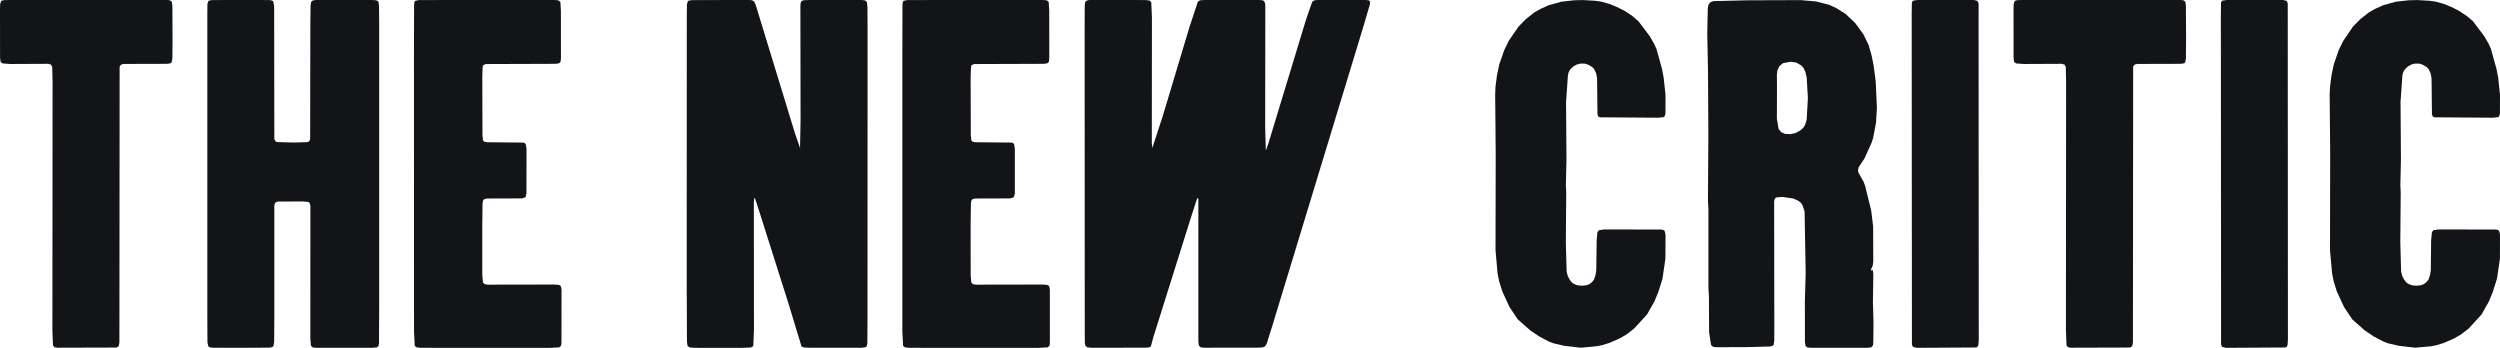
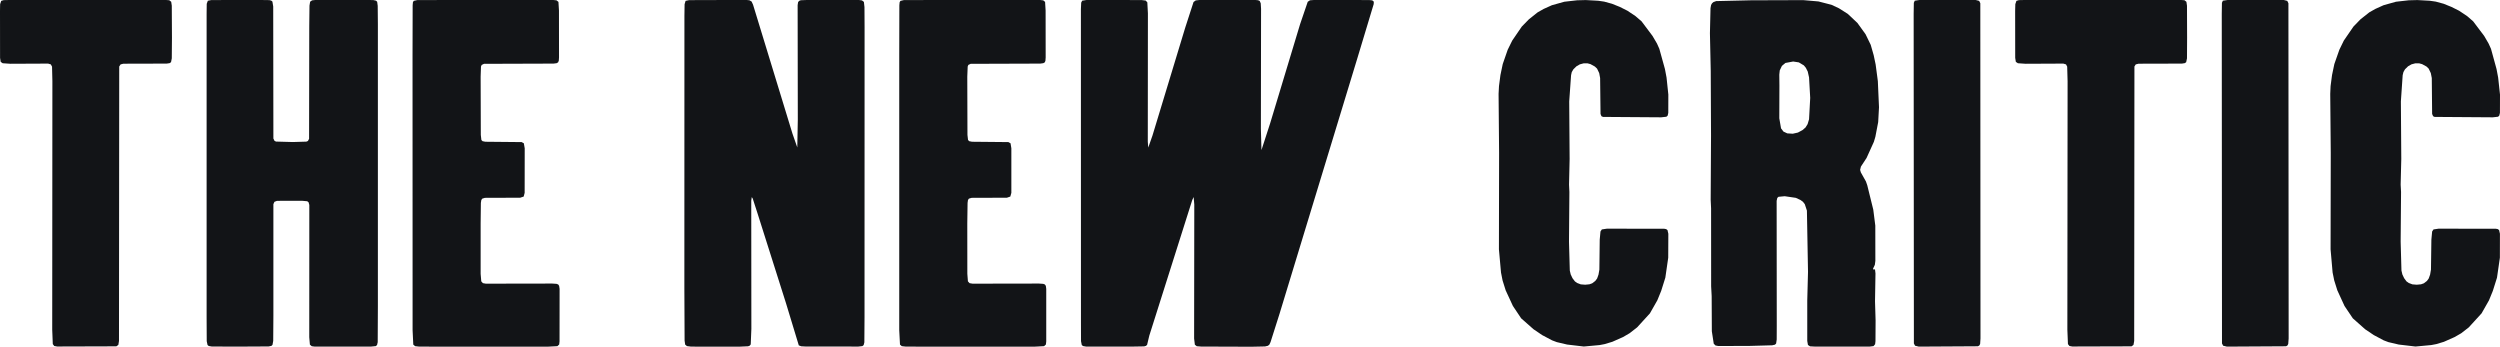
- <svg xmlns="http://www.w3.org/2000/svg" viewBox="0 0 4313.2 600" width="4313.2" height="600" role="img" aria-label="The New Critic">
+ <svg xmlns="http://www.w3.org/2000/svg" viewBox="0 0 4328.1 600" width="4328.1" height="600" role="img" aria-label="The New Critic">
  <g id="name" fill="#121417">
    <g id="THE">
      <path id="THE-1-T" d="M2.1 1.5L6.4 0.2 16.1 0.0 283.6 -0.3 293.0 0.4 296.4 3.1 297.4 9.9 297.7 65.4 297.4 101.0 296.1 107.6 293.8 109.3 288.6 110.1 213.5 110.3 208.8 111.5 206.4 115.1 206.0 590.3 204.9 597.0 201.4 599.6 99.0 599.9 93.9 599.0 91.4 595.7 90.4 570.7 90.7 140.7 90.1 115.4 88.0 111.5 83.3 110.1 18.1 110.4 4.7 109.5 1.2 107.1 0.1 100.2 0.0 18.9 0.2 7.2Z" />
      <path id="THE-2-H" d="M359.8 1.3L365.8 0.1 444.7 -0.1 466.3 0.2 469.5 1.0 471.6 2.7 473.0 11.2 473.3 239.9 475.3 243.9 477.9 245.1 507.0 245.9 530.3 245.2 533.1 244.1 535.1 240.3 535.4 45.2 535.8 9.7 536.9 3.0 540.2 0.6 545.7 0.0 616.7 -0.2 646.2 0.1 651.1 1.2 653.0 3.2 653.9 10.1 654.2 41.7 654.2 529.4 653.9 592.4 652.8 597.2 650.7 599.2 641.7 600.1 545.0 600.1 539.7 599.4 536.5 596.6 535.4 583.8 535.5 354.9 534.2 350.2 531.9 348.4 522.8 347.6 479.6 347.7 475.1 349.4 473.3 353.5 473.3 546.7 473.0 590.1 471.8 596.9 469.9 598.8 465.0 599.8 407.9 600.1 366.5 599.9 361.4 599.0 359.3 597.3 357.9 590.7 357.7 549.3 357.7 24.1 357.9 6.6Z" />
      <path id="THE-3-E" d="M716.3 1.5L722.5 0.1 956.2 -0.2 963.5 0.6 966.8 3.3 967.7 18.3 967.8 99.5 967.4 105.1 966.2 107.9 963.7 109.4 958.4 110.1 837.9 110.5 833.9 112.4 832.7 115.2 832.1 132.6 832.4 233.6 833.4 242.4 835.4 244.4 840.3 245.4 903.1 246.0 906.9 248.1 908.4 256.7 908.3 333.9 906.6 340.3 900.6 342.3 839.5 342.5 834.9 343.9 833.3 346.2 832.5 351.3 832.1 386.9 832.1 474.1 833.2 487.1 836.0 490.2 841.1 491.1 956.0 490.9 963.5 491.4 966.4 492.5 968.0 494.9 968.8 500.1 968.7 591.1 968.1 596.4 964.9 599.3 947.9 600.2 725.9 600.1 718.7 599.3 715.5 596.6 714.3 571.8 714.2 96.2 714.4 9.1 714.9 3.8Z" />
    </g>
    <g id="NEW">
      <path id="NEW-1-N" d="M1186.9 1.5L1193.1 0.2 1292.0 -0.1 1297.5 0.5 1301.2 2.7 1303.7 8.1 1371.9 231.2 1380.3 255.3 1381.2 207.1 1380.9 8.9 1381.7 3.7 1383.5 1.5 1386.4 0.4 1401.8 -0.2 1487.0 0.0 1492.3 0.7 1495.6 3.3 1496.6 12.3 1496.8 47.9 1496.7 549.3 1496.4 592.7 1495.2 597.4 1493.0 599.2 1485.9 600.0 1394.7 599.9 1387.1 599.5 1382.9 597.9 1360.8 525.1 1311.2 368.6 1303.1 343.6 1301.5 341.2 1300.6 347.5 1300.8 569.4 1299.7 596.2 1298.0 598.4 1295.2 599.5 1279.7 600.2 1196.5 600.1 1189.3 599.2 1186.2 596.6 1185.2 589.7 1184.8 498.5 1184.9 26.9 1185.2 7.3Z" />
      <path id="NEW-2-E" d="M1558.9 1.5L1565.0 0.1 1798.8 -0.2 1806.1 0.6 1809.3 3.3 1810.2 18.3 1810.3 99.5 1809.9 105.1 1808.8 107.9 1806.2 109.4 1800.9 110.1 1680.4 110.5 1676.4 112.4 1675.3 115.2 1674.6 132.6 1674.9 233.6 1675.9 242.4 1677.9 244.4 1682.8 245.4 1745.7 246.0 1749.5 248.1 1750.9 256.7 1750.9 333.9 1749.1 340.3 1743.2 342.3 1682.0 342.5 1677.4 343.9 1675.8 346.2 1675.1 351.3 1674.6 386.9 1674.7 474.1 1675.7 487.1 1678.5 490.2 1683.7 491.1 1798.5 490.9 1806.1 491.4 1808.9 492.5 1810.6 494.9 1811.3 500.1 1811.3 591.1 1810.7 596.4 1807.5 599.3 1790.4 600.2 1568.5 600.1 1561.2 599.3 1558.1 596.6 1556.8 571.8 1556.8 96.2 1557.0 9.1 1557.5 3.8Z" />
-       <path id="NEW-3-W" d="M1873.6 1.7L1877.8 0.2 1883.5 -0.2 1976.6 0.1 1983.6 1.0 1986.3 4.1 1987.4 31.0 1987.2 247.0 1988.0 255.4 2005.7 201.5 2051.8 47.9 2066.4 3.6 2068.6 1.3 2071.8 0.3 2083.4 -0.2 2172.5 -0.0 2178.0 0.4 2180.7 1.7 2182.7 5.6 2183.0 13.2 2182.8 219.3 2183.9 259.8 2188.5 246.9 2253.6 32.7 2264.0 3.0 2267.9 0.5 2275.4 -0.2 2356.6 -0.0 2361.7 0.7 2363.6 2.2 2363.5 7.4 2351.4 48.5 2195.6 560.5 2185.5 592.8 2183.0 597.0 2180.5 598.7 2175.4 599.7 2165.6 599.8 2076.5 599.9 2071.3 599.1 2068.4 596.2 2067.5 589.1 2067.5 343.9 2066.8 341.0 2064.8 344.0 2056.1 370.9 1989.8 581.8 1985.6 597.5 1983.3 599.1 1978.2 599.8 1885.1 600.0 1875.9 599.3 1872.7 596.6 1871.7 591.6 1871.5 573.9 1871.3 44.8 1871.5 9.2 1872.2 4.0Z" />
+       <path id="NEW-3-W" d="M1873.5 1.2L1881.5 -0.1 1976.5 0.1 1983.5 1.0 1986.3 4.1 1987.3 23.1 1987.1 245.1 1987.9 255.5 1995.2 234.7 2051.9 47.9 2066.3 3.5 2070.1 0.7 2077.4 -0.1 2172.5 -0.1 2178.0 0.4 2180.8 1.6 2182.6 5.6 2183.2 15.2 2182.9 223.2 2183.9 259.8 2198.9 213.6 2250.8 41.8 2264.0 3.1 2267.9 0.5 2277.4 -0.2 2370.4 0.1 2375.7 0.6 2378.4 2.9 2378.2 7.1 2350.2 99.9 2215.1 543.5 2199.6 592.3 2197.5 596.7 2195.1 598.6 2190.1 599.8 2166.5 600.3 2079.3 600.0 2071.9 599.4 2068.6 596.8 2067.3 586.0 2067.6 354.1 2066.5 341.1 2064.1 346.2 1989.7 581.1 1985.9 597.0 1983.9 598.8 1980.8 599.7 1957.3 600.1 1880.1 600.0 1875.0 599.1 1872.8 597.3 1871.5 590.6 1871.4 560.9 1871.3 15.9 1871.8 4.6Z" />
    </g>
    <g id="CRITIC">
-       <path id="CRITIC-1-C" d="M2715.5 0.5L2730.5 0.1 2751.9 1.3 2762.4 2.8 2775.9 6.5 2789.5 12.0 2802.7 18.6 2816.5 27.8 2827.0 36.9 2846.1 62.2 2853.7 75.3 2857.9 84.5 2867.6 119.5 2870.3 134.3 2873.5 163.8 2873.4 195.4 2872.2 200.2 2870.1 202.1 2861.1 203.1 2760.3 202.4 2757.7 201.2 2756.1 197.3 2755.4 135.1 2753.8 126.5 2750.1 118.8 2746.3 115.2 2738.6 111.0 2733.7 109.7 2726.7 109.7 2720.2 111.4 2714.3 114.8 2709.0 120.0 2706.3 124.8 2705.1 130.2 2701.9 175.6 2702.6 275.2 2701.6 319.6 2702.2 332.4 2701.5 418.4 2702.9 468.4 2704.5 475.2 2707.6 481.7 2711.7 487.2 2715.5 489.9 2721.9 492.3 2729.4 492.9 2736.8 492.2 2741.6 490.5 2747.0 486.4 2750.1 482.1 2752.5 475.4 2754.0 466.7 2754.7 415.0 2756.0 400.8 2758.4 397.2 2767.1 395.9 2866.2 396.0 2869.6 396.6 2871.9 398.3 2873.5 404.7 2873.3 446.1 2868.3 480.7 2861.1 503.6 2854.4 520.0 2841.6 542.5 2819.4 566.8 2806.4 576.9 2795.1 583.5 2776.5 591.7 2763.3 595.7 2754.5 597.4 2727.2 599.9 2698.2 596.5 2680.3 592.3 2672.1 589.2 2655.0 580.1 2640.1 570.0 2618.7 551.1 2604.3 529.7 2591.9 502.7 2586.5 485.5 2583.7 471.8 2580.2 431.7 2580.5 264.7 2579.6 162.5 2580.2 149.1 2582.7 130.0 2586.7 110.9 2595.4 86.1 2603.1 70.3 2619.8 46.0 2631.9 33.5 2647.2 21.4 2657.8 15.4 2672.0 9.0 2693.4 3.0Z" />
-       <path id="CRITIC-2-R" d="M3016.4 0.5L3107.0 0.2 3133.3 2.5 3155.8 8.3 3168.7 14.3 3184.1 24.0 3200.7 39.7 3214.9 59.2 3223.9 77.7 3229.0 95.6 3232.3 111.7 3236.1 140.4 3238.2 185.7 3236.7 211.3 3231.9 236.9 3229.3 245.6 3216.7 273.4 3206.8 288.4 3205.5 294.1 3206.7 298.5 3215.5 314.2 3217.9 320.8 3228.3 363.0 3231.7 390.6 3231.9 451.7 3230.9 458.5 3227.9 465.1 3228.3 466.5 3231.3 466.4 3232.0 473.4 3231.3 521.6 3232.3 554.9 3232.0 590.6 3231.4 595.9 3228.6 599.2 3221.5 600.1 3128.2 600.1 3118.8 599.6 3115.2 597.2 3114.0 590.3 3113.9 520.3 3115.3 470.6 3113.4 364.6 3109.6 353.4 3106.5 349.3 3102.1 346.2 3094.0 342.5 3075.0 339.7 3064.2 340.7 3062.1 342.7 3060.9 347.7 3061.2 564.0 3061.1 587.8 3060.1 594.7 3058.1 596.7 3053.2 597.8 3012.8 598.9 2959.7 599.0 2955.1 598.1 2952.0 595.0 2948.7 573.5 2948.4 512.5 2947.5 495.7 2947.5 360.7 2946.7 345.9 2947.4 234.8 2946.8 122.8 2945.5 57.6 2946.4 14.1 2947.5 8.7 2949.1 5.8 2951.5 3.6 2956.3 1.9ZM3065.8 148.2L3065.6 204.8 3068.5 222.2 3072.8 227.8 3079.3 230.9 3088.9 231.5 3097.8 229.5 3105.8 225.2 3111.0 220.7 3114.5 214.9 3117.0 206.5 3119.1 169.5 3117.1 134.0 3114.7 123.8 3111.5 117.3 3108.1 113.2 3099.4 108.0 3089.6 106.5 3076.1 109.0 3070.0 114.1 3066.4 121.8 3065.6 129.2Z" />
-       <path id="CRITIC-3-I" d="M3300.1 1.2L3308.1 -0.0 3405.1 -0.1 3411.6 1.5 3413.6 5.6 3413.9 585.9 3413.3 595.3 3412.0 598.0 3409.5 599.5 3307.1 600.1 3300.6 598.5 3298.6 594.6 3298.2 24.2 3298.5 4.9Z" />
-       <path id="CRITIC-4-T" d="M3476.0 1.5L3480.3 0.2 3490.0 0.0 3757.5 -0.3 3766.9 0.4 3770.3 3.1 3771.3 9.9 3771.6 65.4 3771.3 101.0 3770.0 107.6 3767.7 109.3 3762.5 110.1 3687.4 110.3 3682.7 111.5 3680.3 115.1 3679.9 590.3 3678.8 597.0 3675.3 599.6 3572.9 599.9 3567.8 599.0 3565.3 595.7 3564.3 570.7 3564.6 140.7 3564.0 115.4 3561.9 111.5 3557.2 110.1 3492.0 110.4 3478.7 109.5 3475.1 107.1 3474.0 100.2 3473.9 18.9 3474.1 7.2Z" />
-       <path id="CRITIC-5-I" d="M3833.5 1.2L3841.5 -0.0 3938.5 -0.1 3945.0 1.5 3947.0 5.6 3947.3 585.9 3946.7 595.3 3945.4 598.0 3942.9 599.5 3840.5 600.1 3834.0 598.5 3832.0 594.6 3831.6 24.2 3831.9 4.9Z" />
-       <path id="CRITIC-6-C" d="M4155.2 0.5L4170.2 0.1 4191.7 1.3 4202.1 2.8 4215.6 6.5 4229.3 12.0 4242.4 18.6 4256.2 27.8 4266.8 36.9 4285.8 62.2 4293.5 75.3 4297.6 84.5 4307.3 119.5 4310.1 134.3 4313.2 163.8 4313.1 195.4 4312.0 200.2 4309.9 202.1 4300.8 203.1 4200.1 202.4 4197.4 201.2 4195.8 197.3 4195.1 135.1 4193.5 126.5 4189.8 118.8 4186.0 115.2 4178.4 111.0 4173.5 109.7 4166.4 109.7 4160.0 111.4 4154.1 114.8 4148.8 120.0 4146.1 124.8 4144.8 130.2 4141.6 175.6 4142.3 275.2 4141.3 319.6 4141.9 332.4 4141.2 418.4 4142.6 468.4 4144.2 475.2 4147.3 481.7 4151.5 487.2 4155.3 489.9 4161.6 492.3 4169.2 492.9 4176.5 492.2 4181.3 490.5 4186.7 486.4 4189.9 482.1 4192.3 475.4 4193.8 466.7 4194.4 415.0 4195.7 400.8 4198.1 397.2 4206.8 395.9 4305.9 396.0 4309.3 396.6 4311.7 398.3 4313.2 404.7 4313.1 446.1 4308.0 480.7 4300.8 503.6 4294.1 520.0 4281.4 542.5 4259.2 566.8 4246.1 576.9 4234.8 583.5 4216.3 591.7 4203.1 595.7 4194.2 597.4 4166.9 599.9 4138.0 596.5 4120.1 592.3 4111.9 589.2 4094.7 580.1 4079.8 570.0 4058.4 551.1 4044.1 529.7 4031.6 502.7 4026.3 485.5 4023.5 471.8 4019.9 431.7 4020.2 264.7 4019.3 162.5 4020.0 149.1 4022.5 130.0 4026.5 110.9 4035.1 86.1 4042.9 70.3 4059.5 46.0 4071.7 33.5 4086.9 21.4 4097.5 15.4 4111.7 9.0 4133.2 3.0Z" />
+       <path id="CRITIC-1-C" d="M2730.3 0.5L2745.3 0.1 2766.8 1.3 2777.2 2.8 2790.7 6.5 2804.4 12.0 2817.5 18.6 2831.3 27.8 2841.9 36.9 2860.9 62.2 2868.6 75.3 2872.7 84.5 2882.4 119.5 2885.2 134.3 2888.3 163.8 2888.2 195.4 2887.1 200.2 2884.9 202.1 2875.9 203.1 2775.2 202.4 2772.5 201.2 2770.9 197.3 2770.2 135.1 2768.6 126.5 2764.9 118.8 2761.1 115.2 2753.5 111.0 2748.6 109.7 2741.5 109.7 2735.1 111.4 2729.2 114.8 2723.9 120.0 2721.1 124.8 2719.9 130.2 2716.7 175.6 2717.4 275.2 2716.4 319.6 2717.0 332.4 2716.3 418.4 2717.7 468.4 2719.3 475.2 2722.4 481.7 2726.6 487.2 2730.4 489.9 2736.7 492.3 2744.3 492.9 2751.6 492.2 2756.4 490.5 2761.8 486.4 2765.0 482.1 2767.4 475.4 2768.9 466.7 2769.5 415.0 2770.8 400.8 2773.2 397.2 2781.9 395.9 2881.0 396.0 2884.4 396.6 2886.8 398.3 2888.3 404.7 2888.1 446.1 2883.1 480.7 2875.9 503.6 2869.2 520.0 2856.4 542.5 2834.2 566.8 2821.2 576.9 2809.9 583.5 2791.4 591.7 2778.1 595.7 2769.3 597.4 2742.0 599.9 2713.1 596.5 2695.2 592.3 2687.0 589.2 2669.8 580.1 2654.9 570.0 2633.5 551.1 2619.2 529.7 2606.7 502.7 2601.3 485.5 2598.6 471.8 2595.0 431.7 2595.3 264.7 2594.4 162.5 2595.1 149.1 2597.6 130.0 2601.6 110.9 2610.2 86.1 2618.0 70.3 2634.6 46.0 2646.8 33.5 2662.0 21.4 2672.6 15.4 2686.8 9.0 2708.3 3.0Z" />
+       <path id="CRITIC-2-R" d="M3031.2 0.5L3121.8 0.2 3148.2 2.5 3170.7 8.3 3183.6 14.3 3198.9 24.0 3215.6 39.7 3229.7 59.2 3238.7 77.7 3243.8 95.6 3247.2 111.7 3251.0 140.4 3253.0 185.7 3251.6 211.3 3246.7 236.9 3244.1 245.6 3231.5 273.4 3221.7 288.4 3220.3 294.1 3221.6 298.5 3230.4 314.2 3232.7 320.8 3243.1 363.0 3246.6 390.6 3246.7 451.7 3245.8 458.5 3242.7 465.1 3243.1 466.5 3246.1 466.4 3246.9 473.4 3246.1 521.6 3247.1 554.9 3246.9 590.6 3246.3 595.9 3243.5 599.2 3236.4 600.1 3143.1 600.1 3133.6 599.6 3130.0 597.2 3128.8 590.3 3128.8 520.3 3130.1 470.6 3128.2 364.6 3124.5 353.4 3121.3 349.3 3117.0 346.2 3108.9 342.5 3089.8 339.7 3079.0 340.7 3076.9 342.7 3075.8 347.7 3076.0 564.0 3075.9 587.8 3074.9 594.7 3072.9 596.7 3068.0 597.8 3027.6 598.9 2974.6 599.0 2969.9 598.1 2966.9 595.0 2963.6 573.5 2963.3 512.5 2962.4 495.7 2962.3 360.7 2961.6 345.9 2962.2 234.8 2961.7 122.8 2960.3 57.6 2961.3 14.1 2962.3 8.7 2963.9 5.8 2966.4 3.6 2971.1 1.9ZM3080.6 148.2L3080.4 204.8 3083.4 222.2 3087.6 227.8 3094.2 230.9 3103.7 231.5 3112.6 229.5 3120.6 225.2 3125.8 220.7 3129.4 214.9 3131.9 206.5 3133.9 169.5 3131.9 134.0 3129.6 123.8 3126.3 117.3 3122.9 113.2 3114.2 108.0 3104.4 106.5 3090.9 109.0 3084.9 114.1 3081.2 121.8 3080.4 129.2Z" />
+       <path id="CRITIC-3-I" d="M3314.9 1.2L3323.0 -0.0 3420.0 -0.1 3426.4 1.5 3428.4 5.6 3428.7 585.9 3428.1 595.3 3426.8 598.0 3424.3 599.5 3321.9 600.1 3315.4 598.5 3313.4 594.6 3313.0 24.2 3313.3 4.9Z" />
+       <path id="CRITIC-4-T" d="M3490.9 1.5L3495.2 0.2 3504.8 0.0 3772.4 -0.3 3781.8 0.4 3785.2 3.1 3786.2 9.9 3786.4 65.4 3786.2 101.0 3784.8 107.6 3782.5 109.3 3777.4 110.1 3702.3 110.3 3697.5 111.5 3695.2 115.1 3694.8 590.3 3693.6 597.0 3690.2 599.6 3587.7 599.9 3582.7 599.0 3580.1 595.7 3579.1 570.7 3579.5 140.7 3578.8 115.4 3576.8 111.5 3572.1 110.1 3506.8 110.4 3493.5 109.5 3489.9 107.1 3488.8 100.2 3488.7 18.9 3489.0 7.2Z" />
+       <path id="CRITIC-5-I" d="M3848.3 1.2L3856.4 -0.0 3953.4 -0.1 3959.8 1.5 3961.8 5.6 3962.2 585.9 3961.5 595.3 3960.2 598.0 3957.7 599.5 3855.3 600.1 3848.8 598.5 3846.8 594.6 3846.4 24.2 3846.7 4.9Z" />
+       <path id="CRITIC-6-C" d="M4170.1 0.5L4185.1 0.1 4206.5 1.3 4216.9 2.8 4230.5 6.5 4244.1 12.0 4257.3 18.6 4271.1 27.8 4281.6 36.9 4300.7 62.2 4308.3 75.3 4312.5 84.5 4322.1 119.5 4324.9 134.3 4328.1 163.8 4328.0 195.4 4326.8 200.2 4324.7 202.1 4315.7 203.1 4214.9 202.4 4212.3 201.2 4210.6 197.3 4210.0 135.1 4208.3 126.5 4204.6 118.8 4200.9 115.2 4193.2 111.0 4188.3 109.7 4181.2 109.7 4174.8 111.4 4168.9 114.8 4163.6 120.0 4160.9 124.8 4159.6 130.2 4156.5 175.6 4157.2 275.2 4156.1 319.6 4156.8 332.4 4156.1 418.4 4157.5 468.4 4159.1 475.2 4162.2 481.7 4166.3 487.2 4170.1 489.9 4176.5 492.3 4184.0 492.9 4191.4 492.2 4196.2 490.5 4201.6 486.4 4204.7 482.1 4207.1 475.4 4208.6 466.7 4209.3 415.0 4210.6 400.8 4213.0 397.2 4221.7 395.9 4320.8 396.0 4324.2 396.6 4326.5 398.3 4328.0 404.7 4327.9 446.1 4322.9 480.7 4315.7 503.6 4309.0 520.0 4296.2 542.5 4274.0 566.8 4261.0 576.9 4249.6 583.5 4231.1 591.7 4217.9 595.7 4209.0 597.4 4181.8 599.9 4152.8 596.5 4134.9 592.3 4126.7 589.2 4109.6 580.1 4094.6 570.0 4073.3 551.1 4058.9 529.7 4046.5 502.7 4041.1 485.5 4038.3 471.8 4034.8 431.7 4035.1 264.7 4034.2 162.5 4034.8 149.1 4037.3 130.0 4041.3 110.9 4050.0 86.1 4057.7 70.3 4074.4 46.0 4086.5 33.5 4101.8 21.4 4112.4 15.4 4126.6 9.0 4148.0 3.0Z" />
    </g>
  </g>
</svg>
